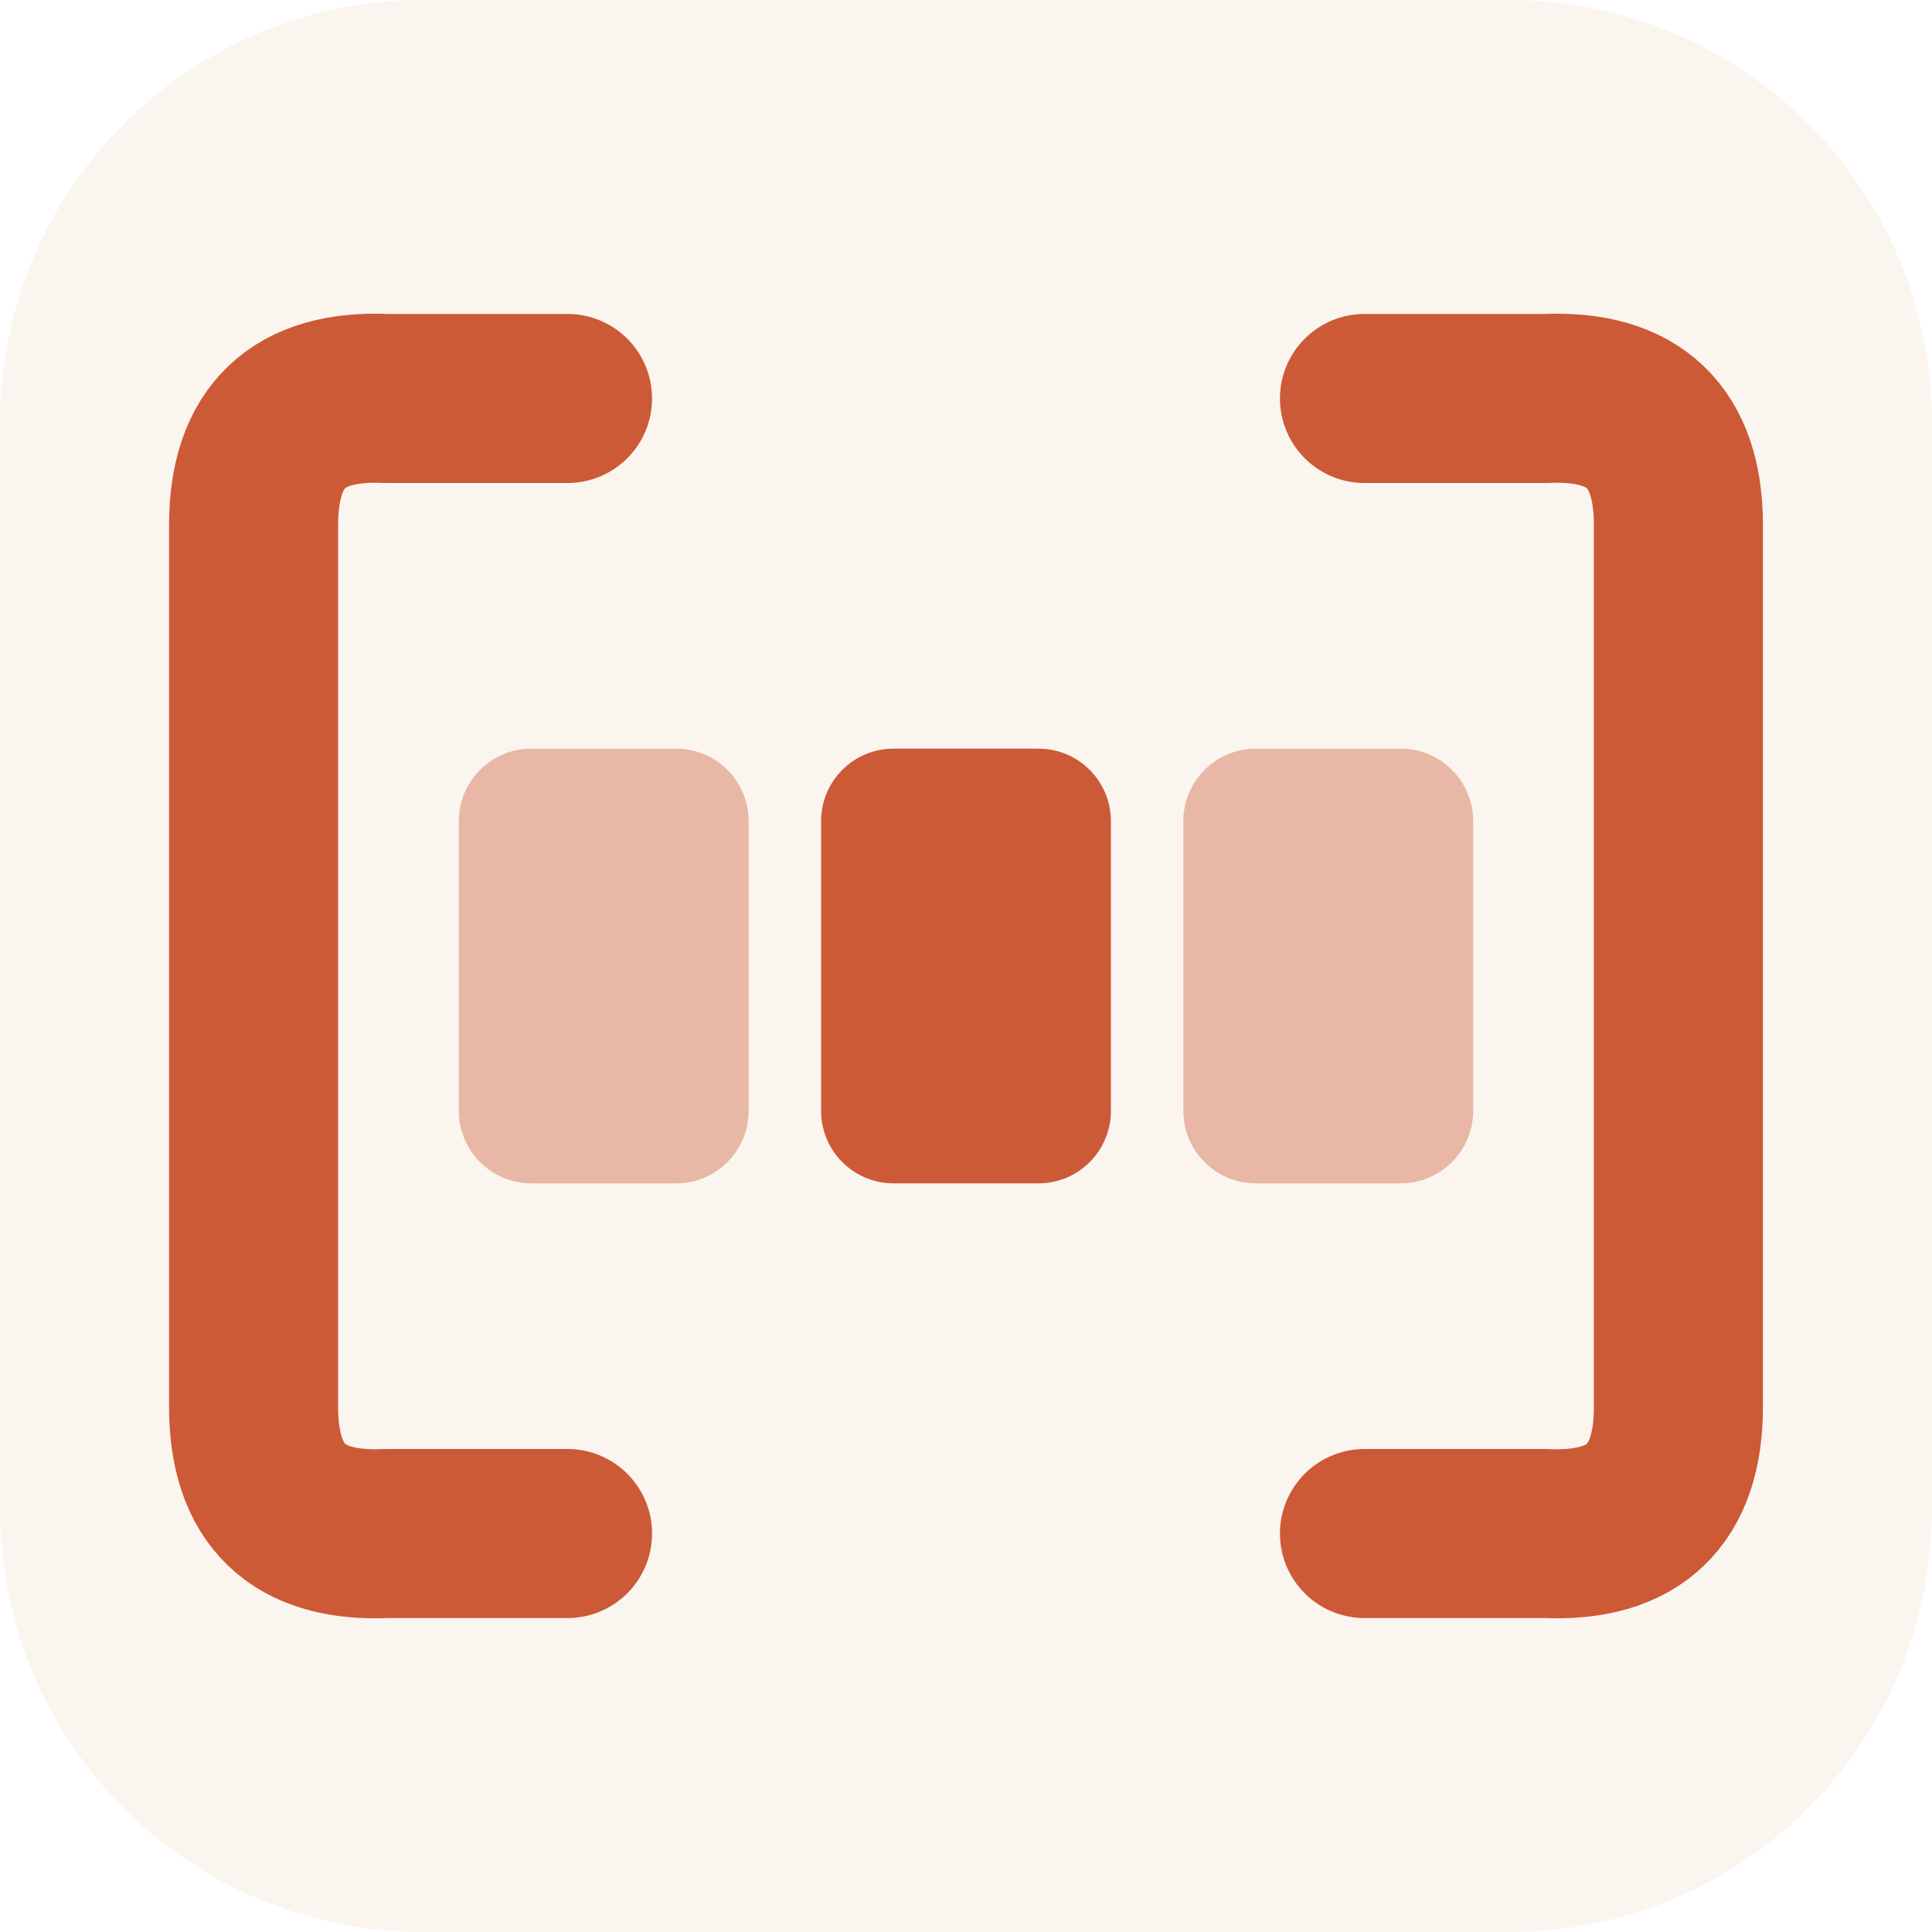
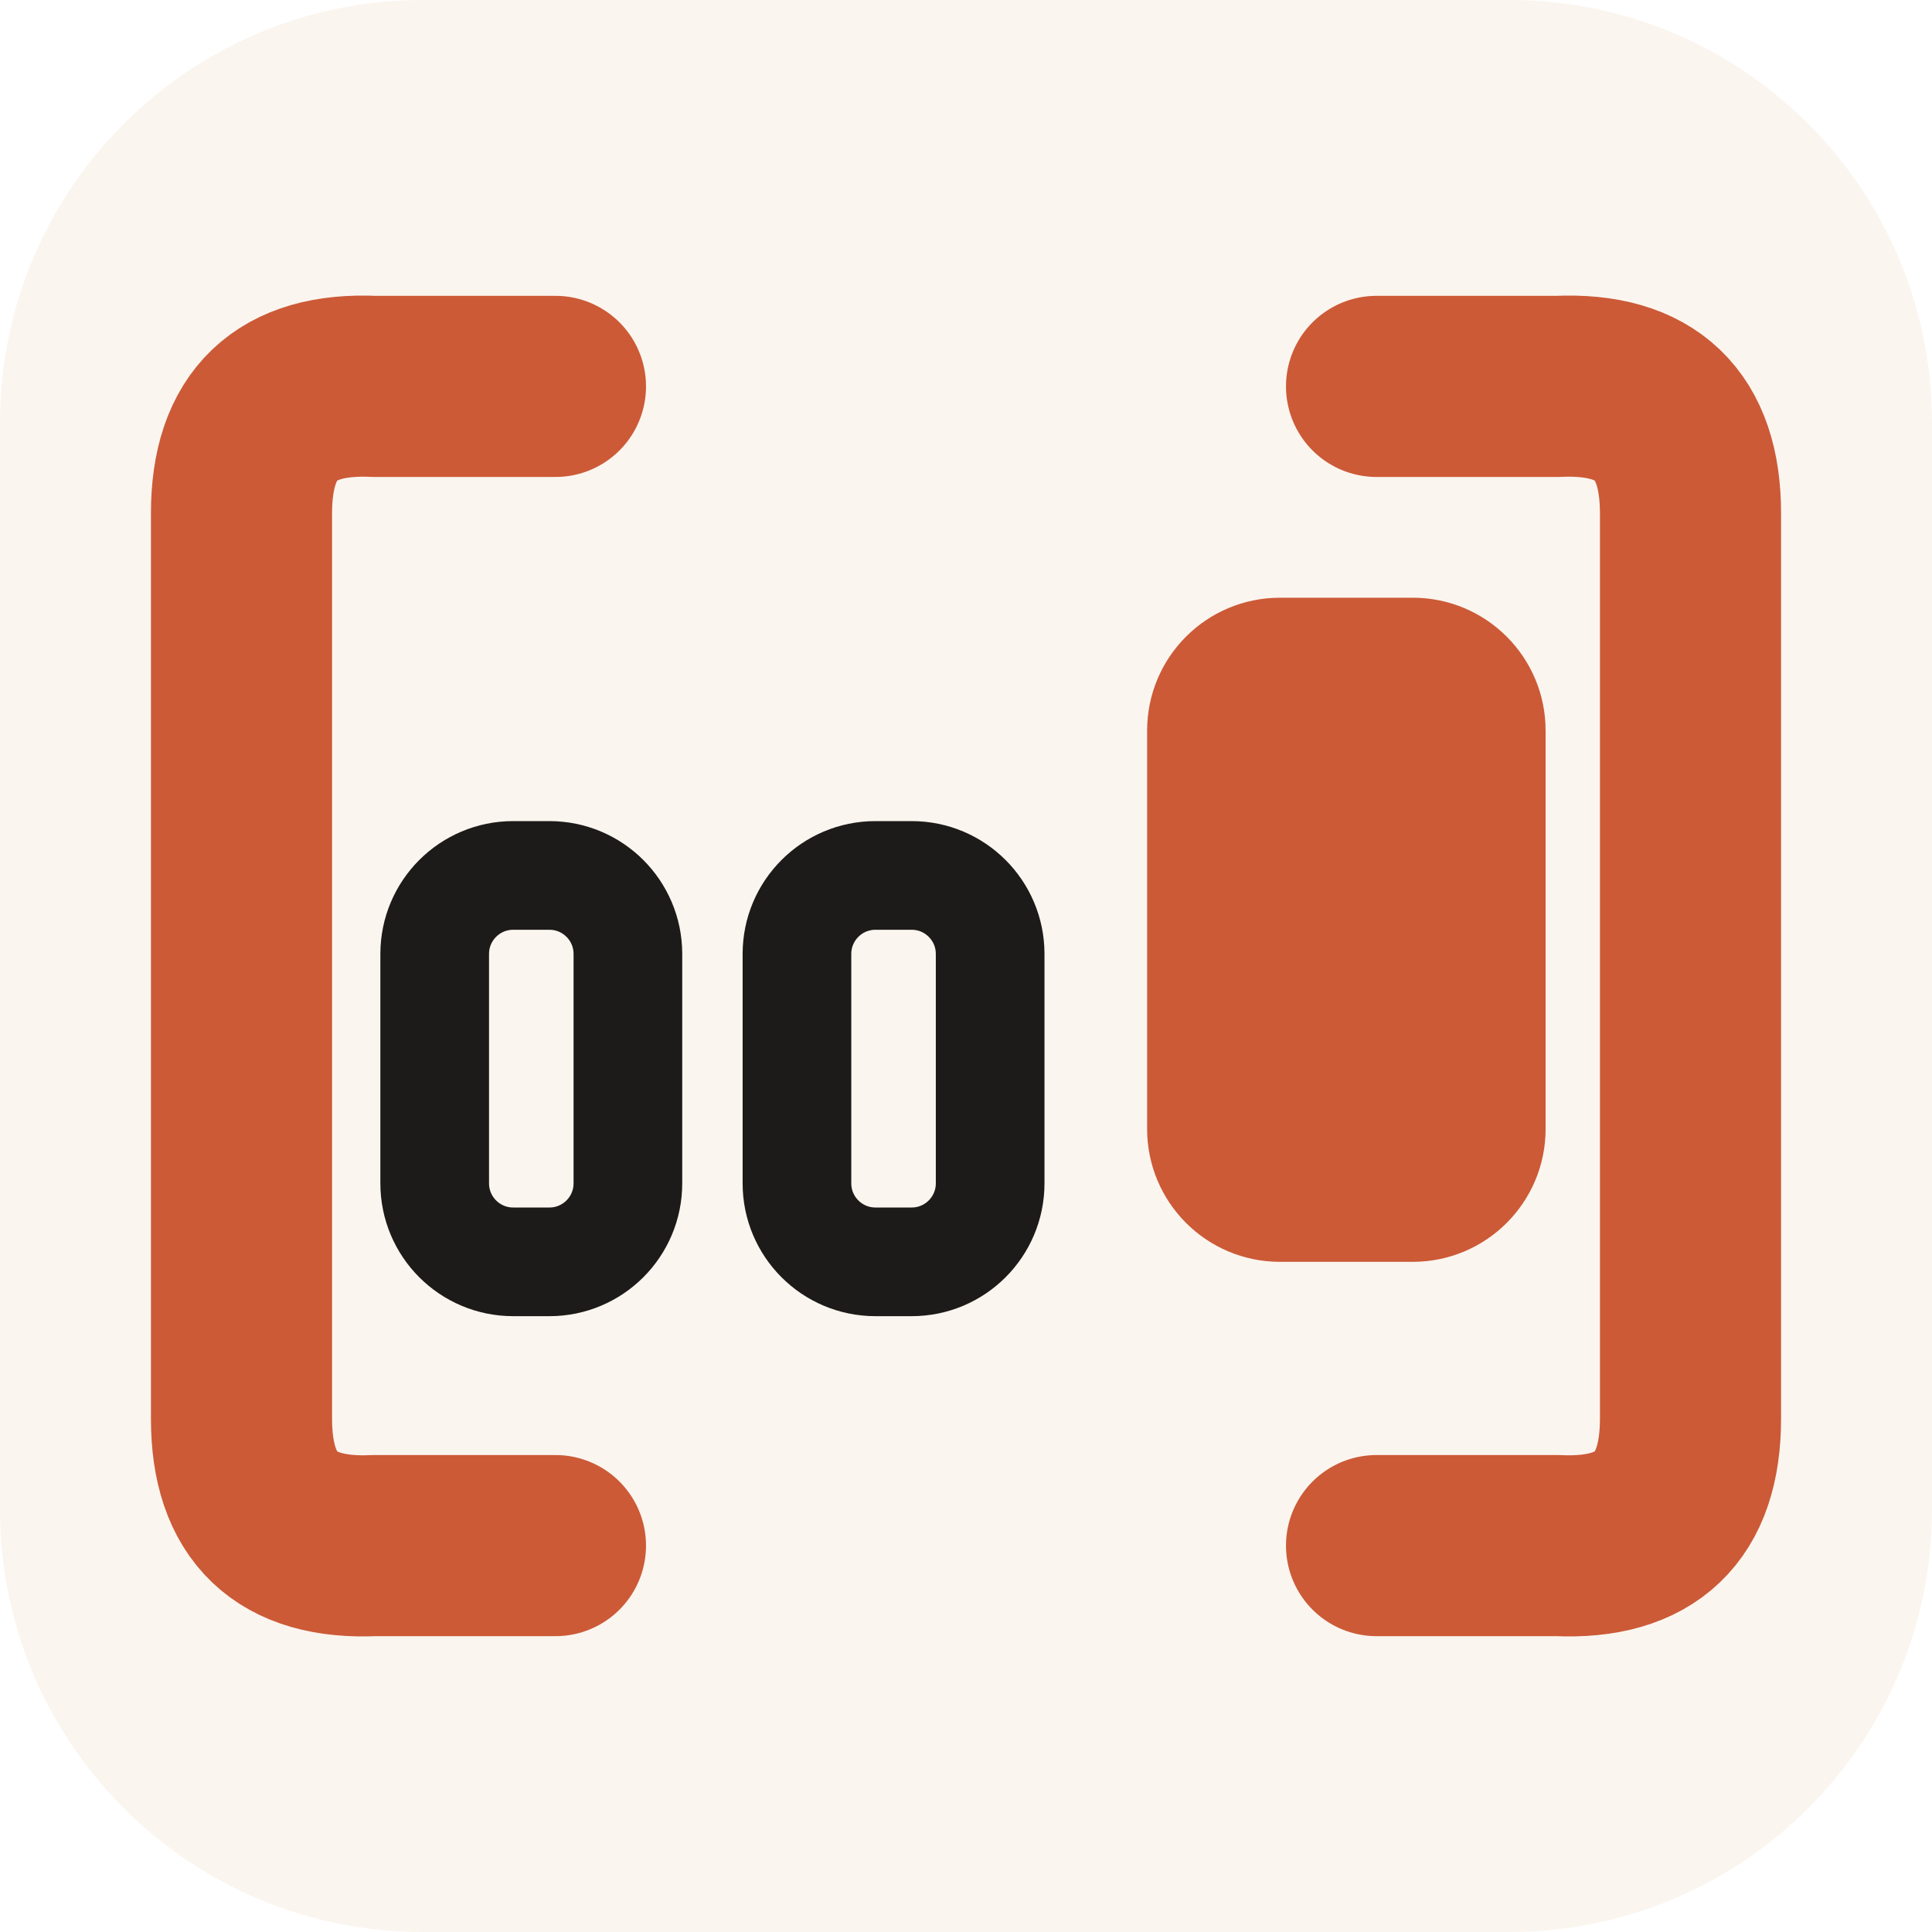
<svg xmlns="http://www.w3.org/2000/svg" viewBox="0 0 32 32" fill="none" stroke-linecap="round" stroke-linejoin="round">
  <rect width="32" height="32" rx="7" fill="#FBF5EF" />
-   <g stroke="#CC5A37" stroke-width="2.8">
-     <path d="M9.4 6.6H6.4Q4.2 6.5 4.2 8.7V23.3Q4.2 25.5 6.4 25.4H9.4" />
-     <path d="M22.6 6.6H25.6Q27.8 6.5 27.8 8.7V23.3Q27.8 25.5 25.6 25.4H22.6" />
+   <g stroke="#CC5A37" stroke-width="3">
+     <path d="M9.2 6.4H6.2Q4 6.3 4 8.5V23.5Q4 25.7 6.2 25.6H9.2" />
+     <path d="M22.8 6.4H25.8Q28 6.3 28 8.5V23.5Q28 25.7 25.8 25.6H22.8" />
  </g>
-   <g fill="#CC5A37">
-     <rect x="7.6" y="12.4" width="4.8" height="7.2" rx="1.2" opacity=".4" />
-     <rect x="13.6" y="12.4" width="4.8" height="7.2" rx="1.2" />
-     <rect x="19.6" y="12.4" width="4.8" height="7.2" rx="1.2" opacity=".4" />
+   <g stroke="#1D1B19" stroke-width="1.8">
+     <rect x="7.2" y="14.5" width="3.2" height="6.4" rx="1.3" />
+     <rect x="13.2" y="14.5" width="3.2" height="6.4" rx="1.3" />
  </g>
+   <rect x="19.9" y="10.8" width="4.8" height="9.2" rx="1.3" fill="#CC5A37" stroke="#CC5A37" stroke-width="1.8" />
</svg>
